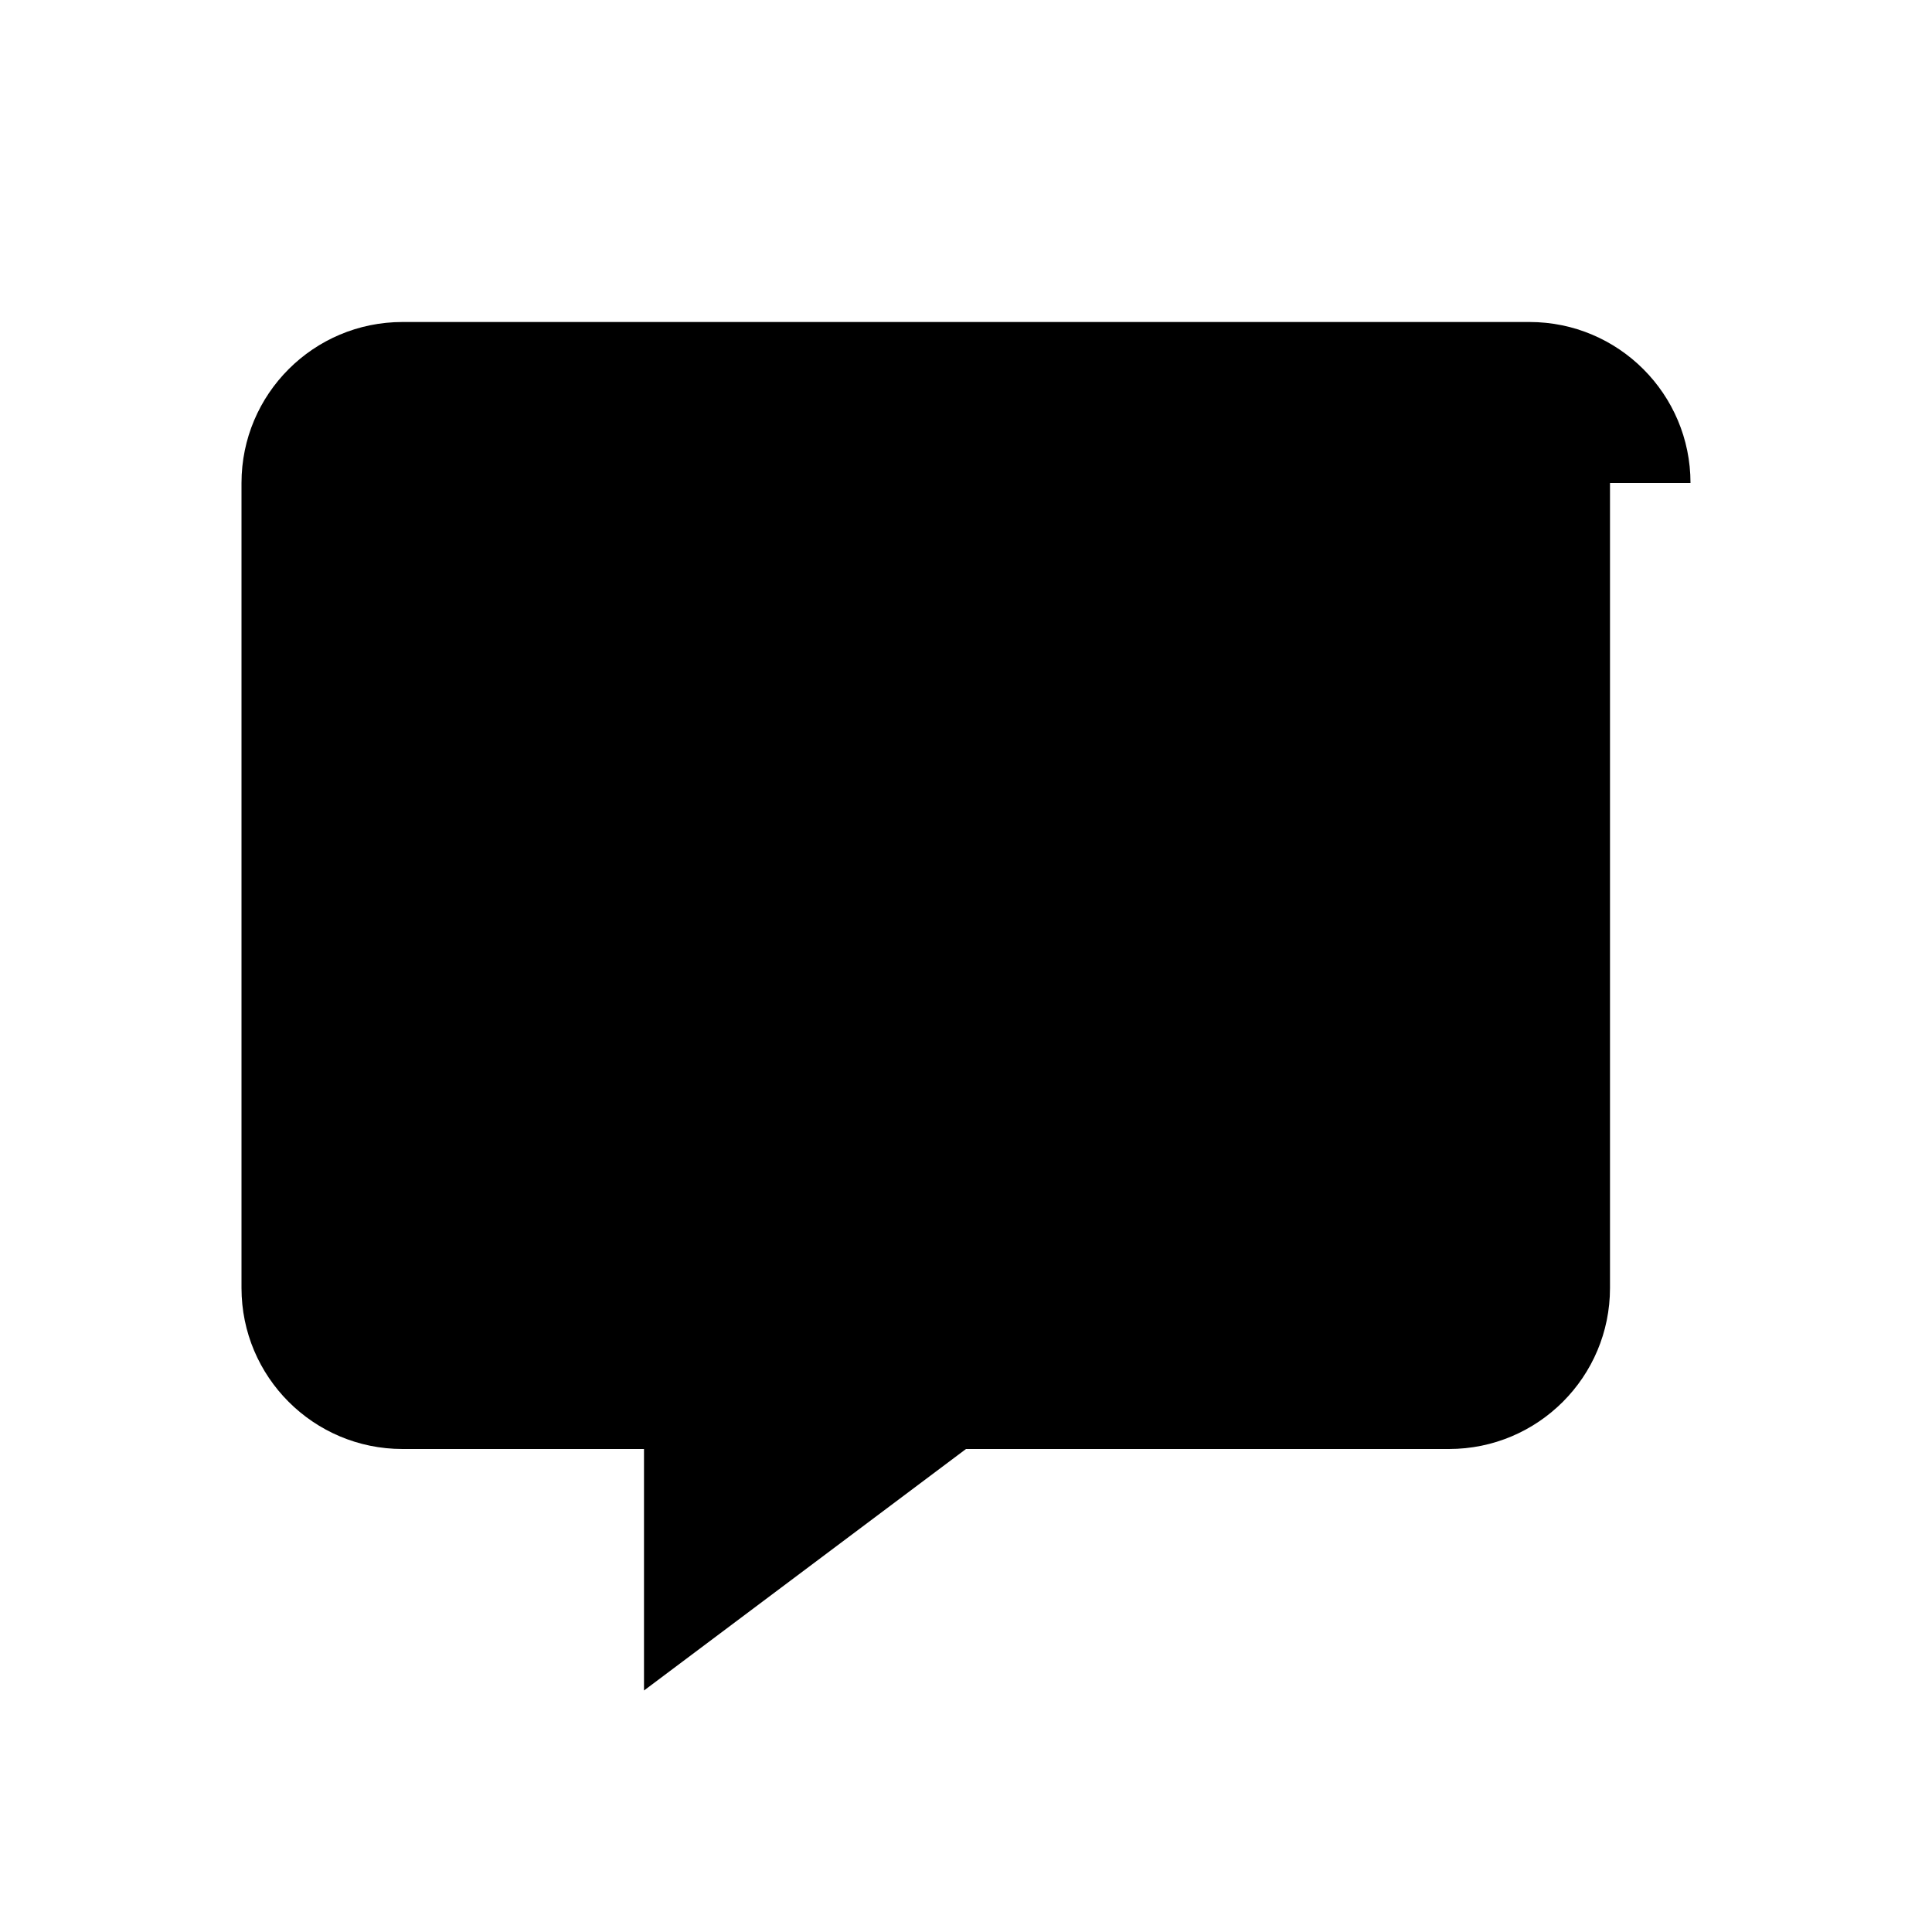
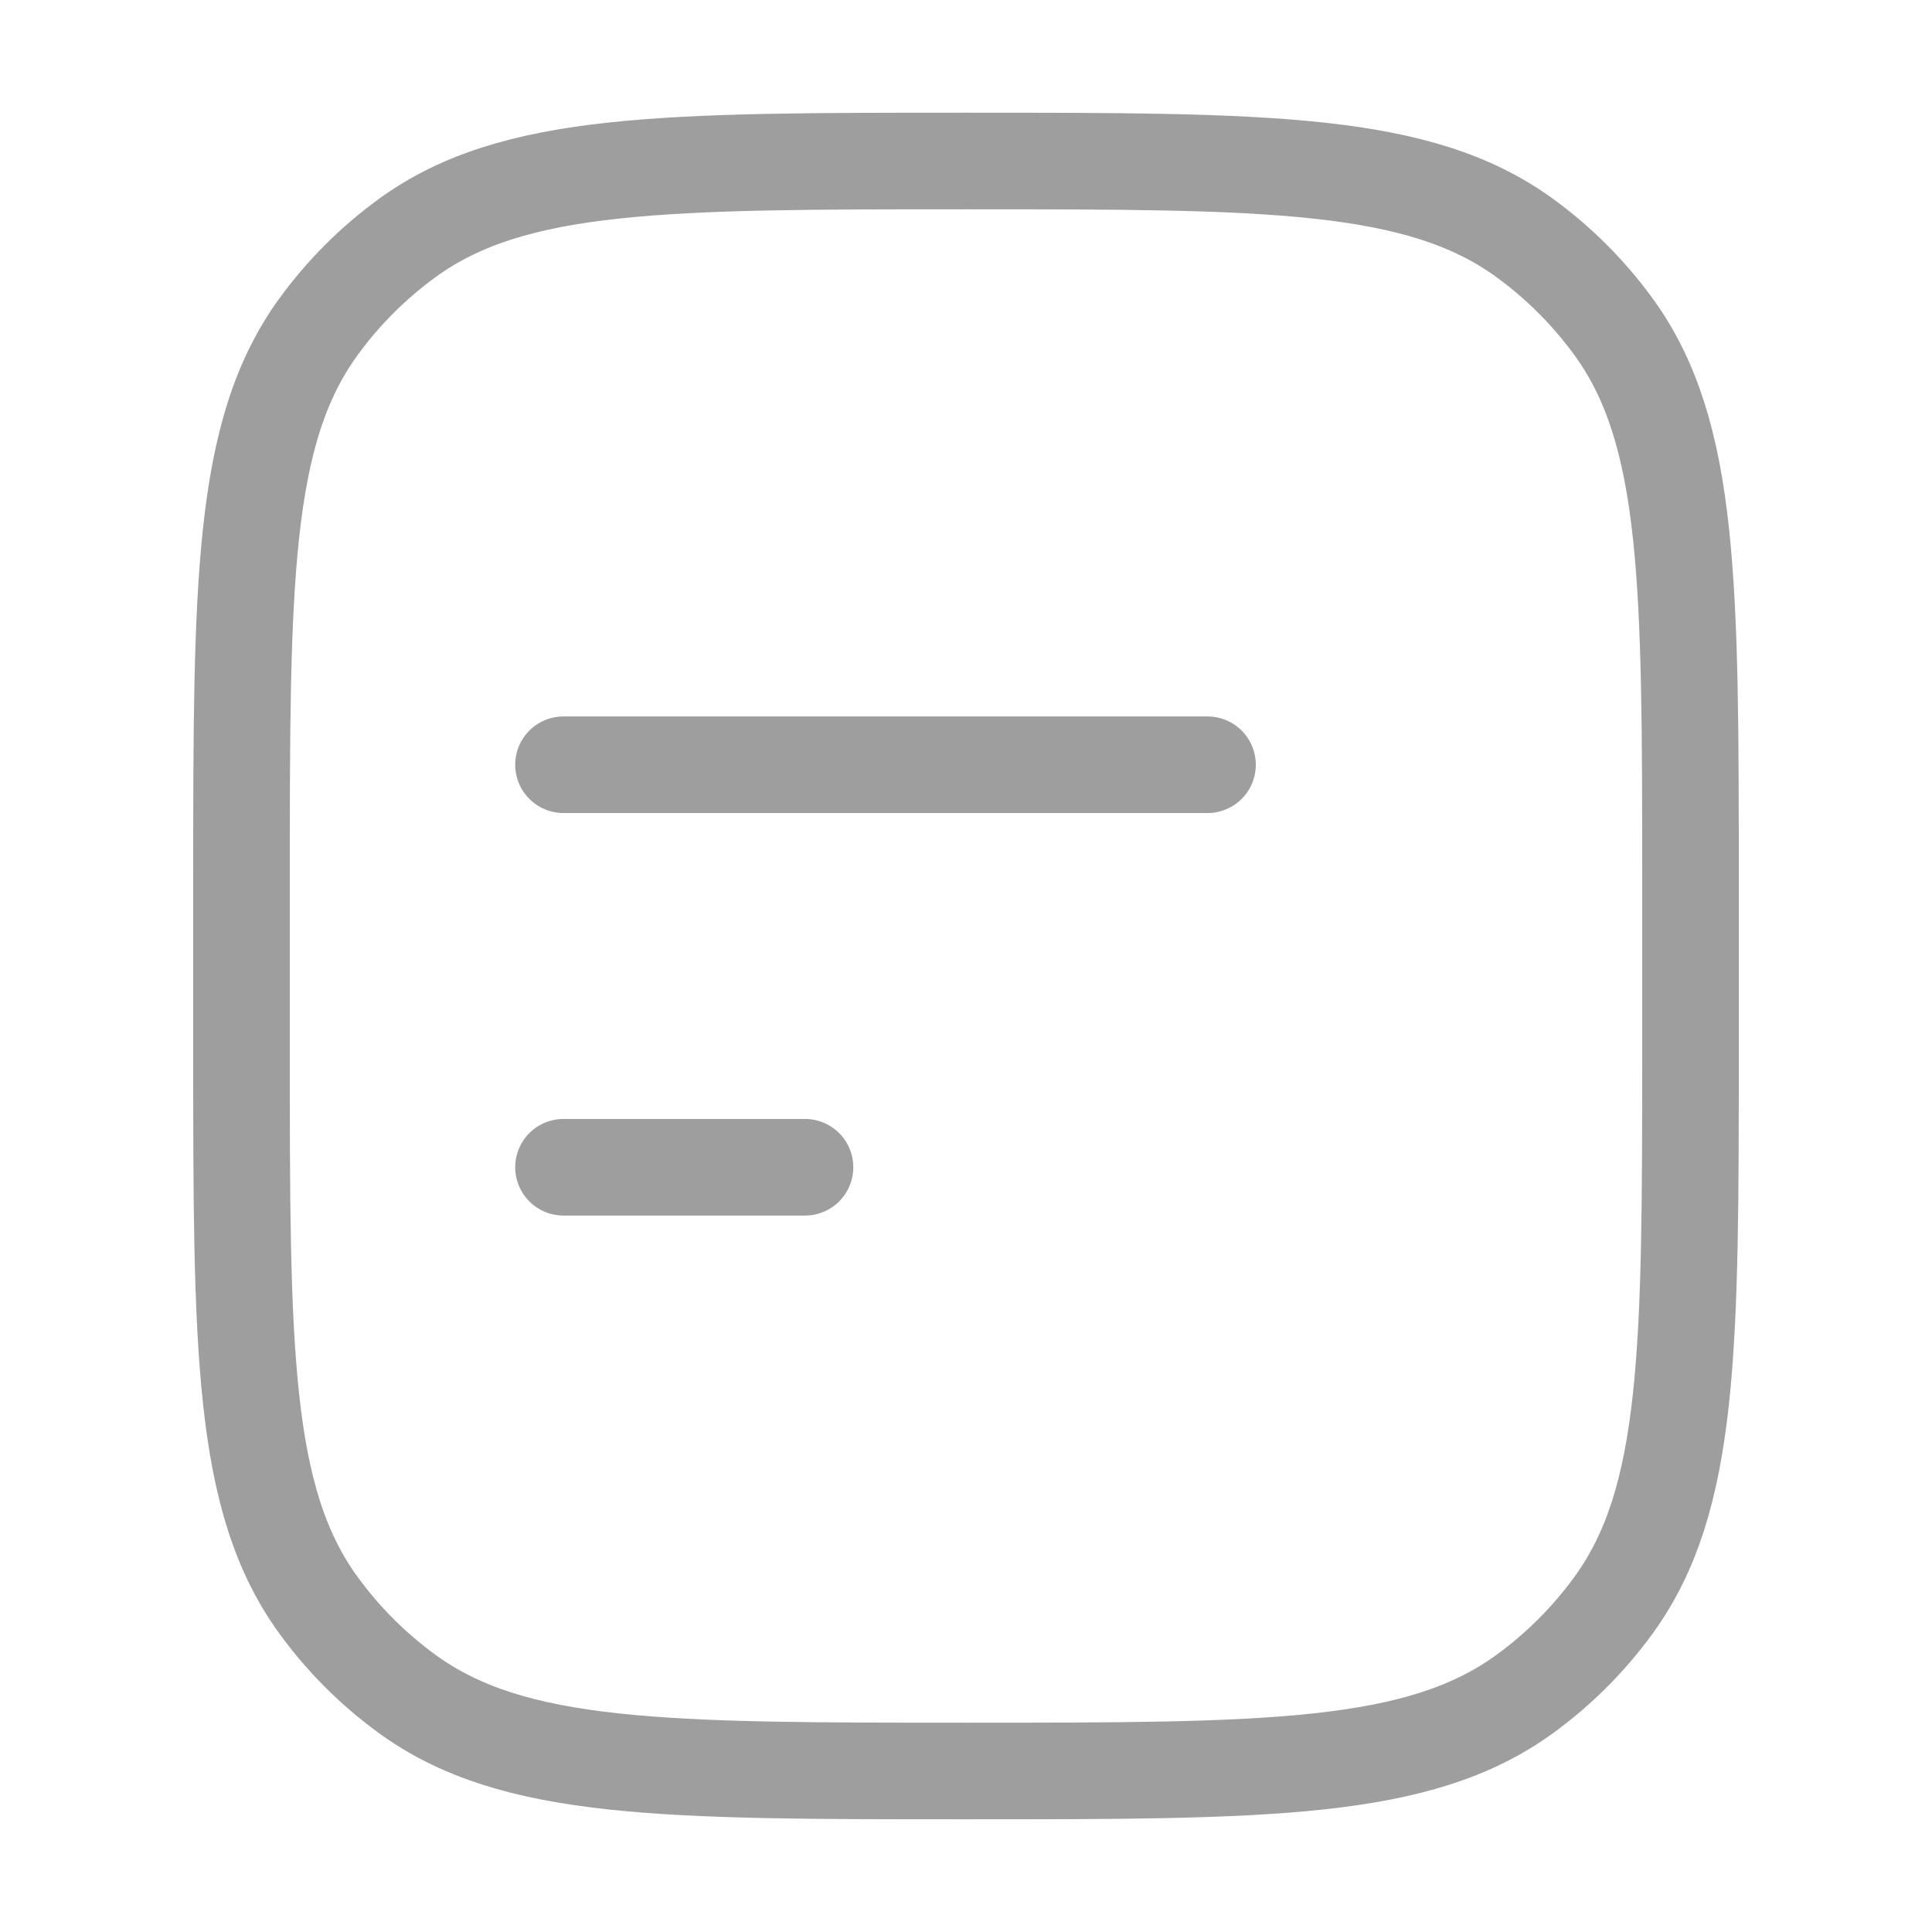
- <svg xmlns="http://www.w3.org/2000/svg" width="24" height="24" viewBox="0 0 24 24" fill="none">
-   <path d="M21 6a2 2 0 0 0-2-2H5a2 2 0 0 0-2 2v10a2 2 0 0 0 2 2h3v3l4-3h6a2 2 0 0 0 2-2V6z" fill="currentColor" />
+ <svg xmlns="http://www.w3.org/2000/svg" width="30" height="30" viewBox="0 0 30 30" fill="none">
+   <path d="M3.75 13.75C3.75 9.063 3.75 6.719 4.944 5.076C5.329 4.546 5.796 4.079 6.326 3.694C7.969 2.5 10.313 2.5 15 2.5C19.687 2.5 22.031 2.5 23.674 3.694C24.204 4.079 24.671 4.546 25.056 5.076C26.25 6.719 26.25 9.063 26.25 13.75V16.25C26.25 20.937 26.25 23.281 25.056 24.924C24.671 25.454 24.204 25.921 23.674 26.306C22.031 27.5 19.687 27.5 15 27.5C10.313 27.5 7.969 27.5 6.326 26.306C5.796 25.921 5.329 25.454 4.944 24.924C3.75 23.281 3.75 20.937 3.75 16.25V13.75Z" stroke="#9E9E9E" stroke-width="1.5" stroke-linecap="round" stroke-linejoin="round" />
+   <path d="M18.75 11.875L8.75 11.875M12.5 18.125H8.75" stroke="#9E9E9E" stroke-width="1.5" stroke-linecap="round" stroke-linejoin="round" />
</svg>
